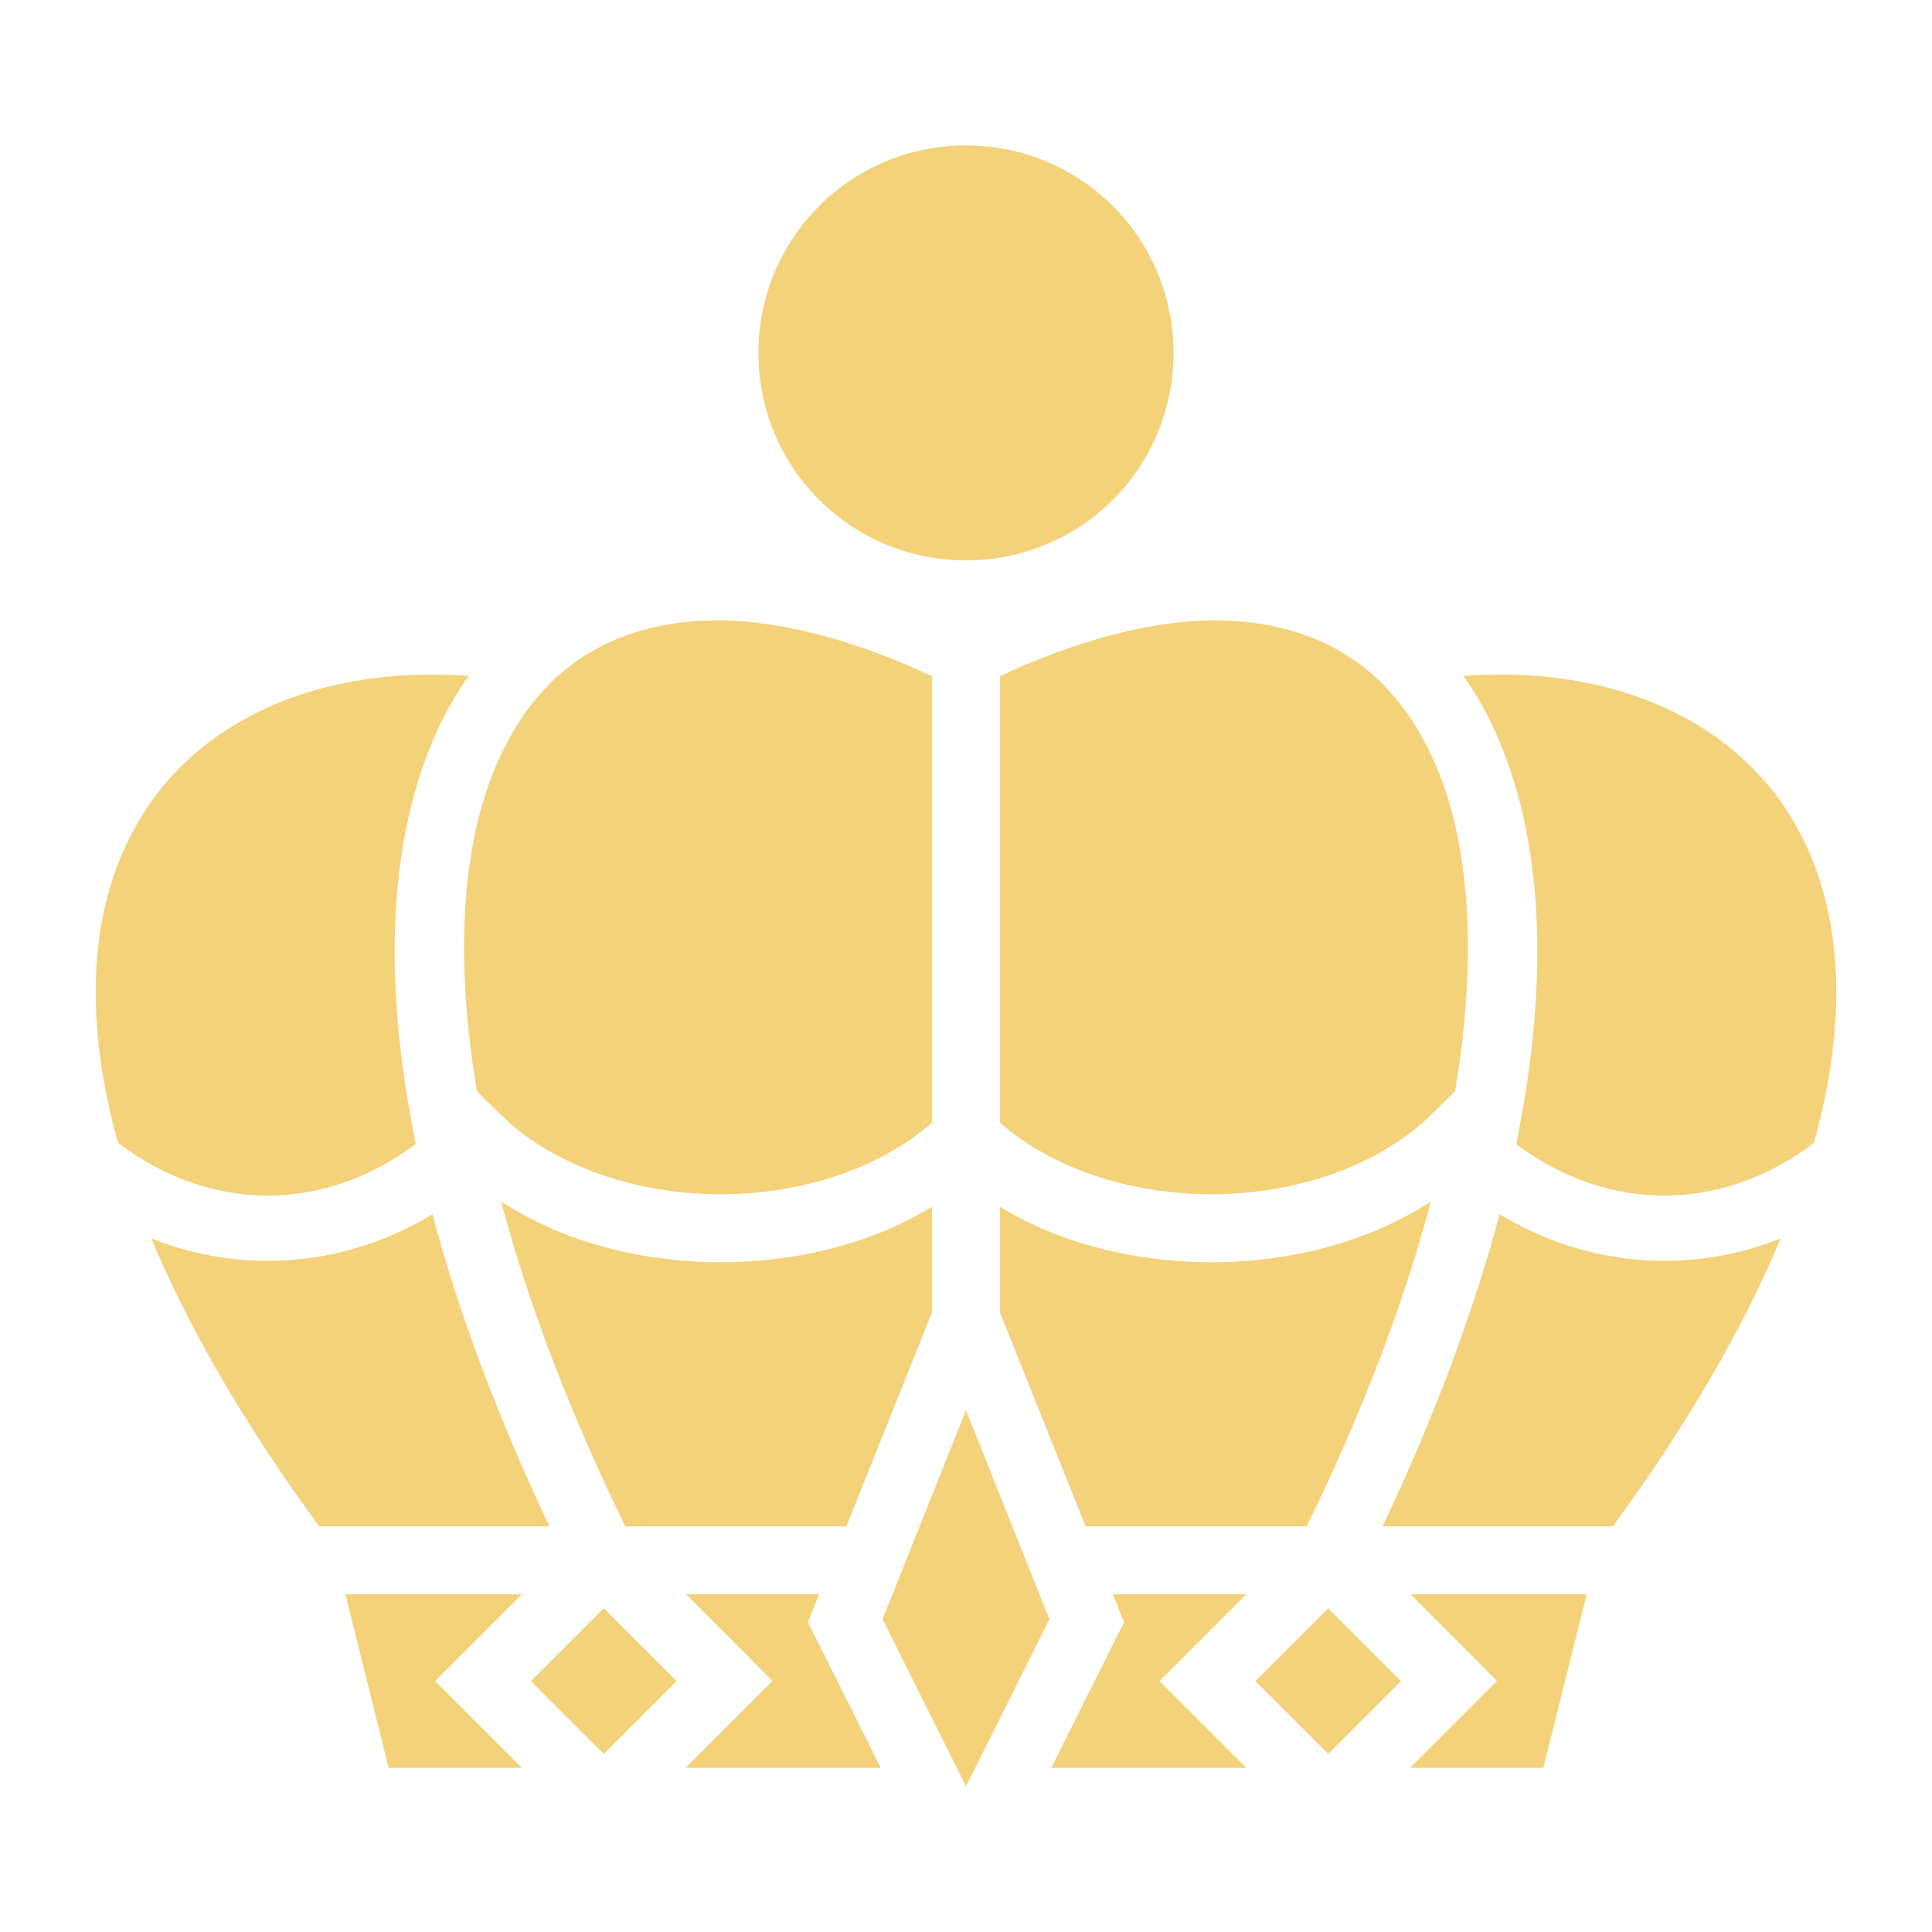
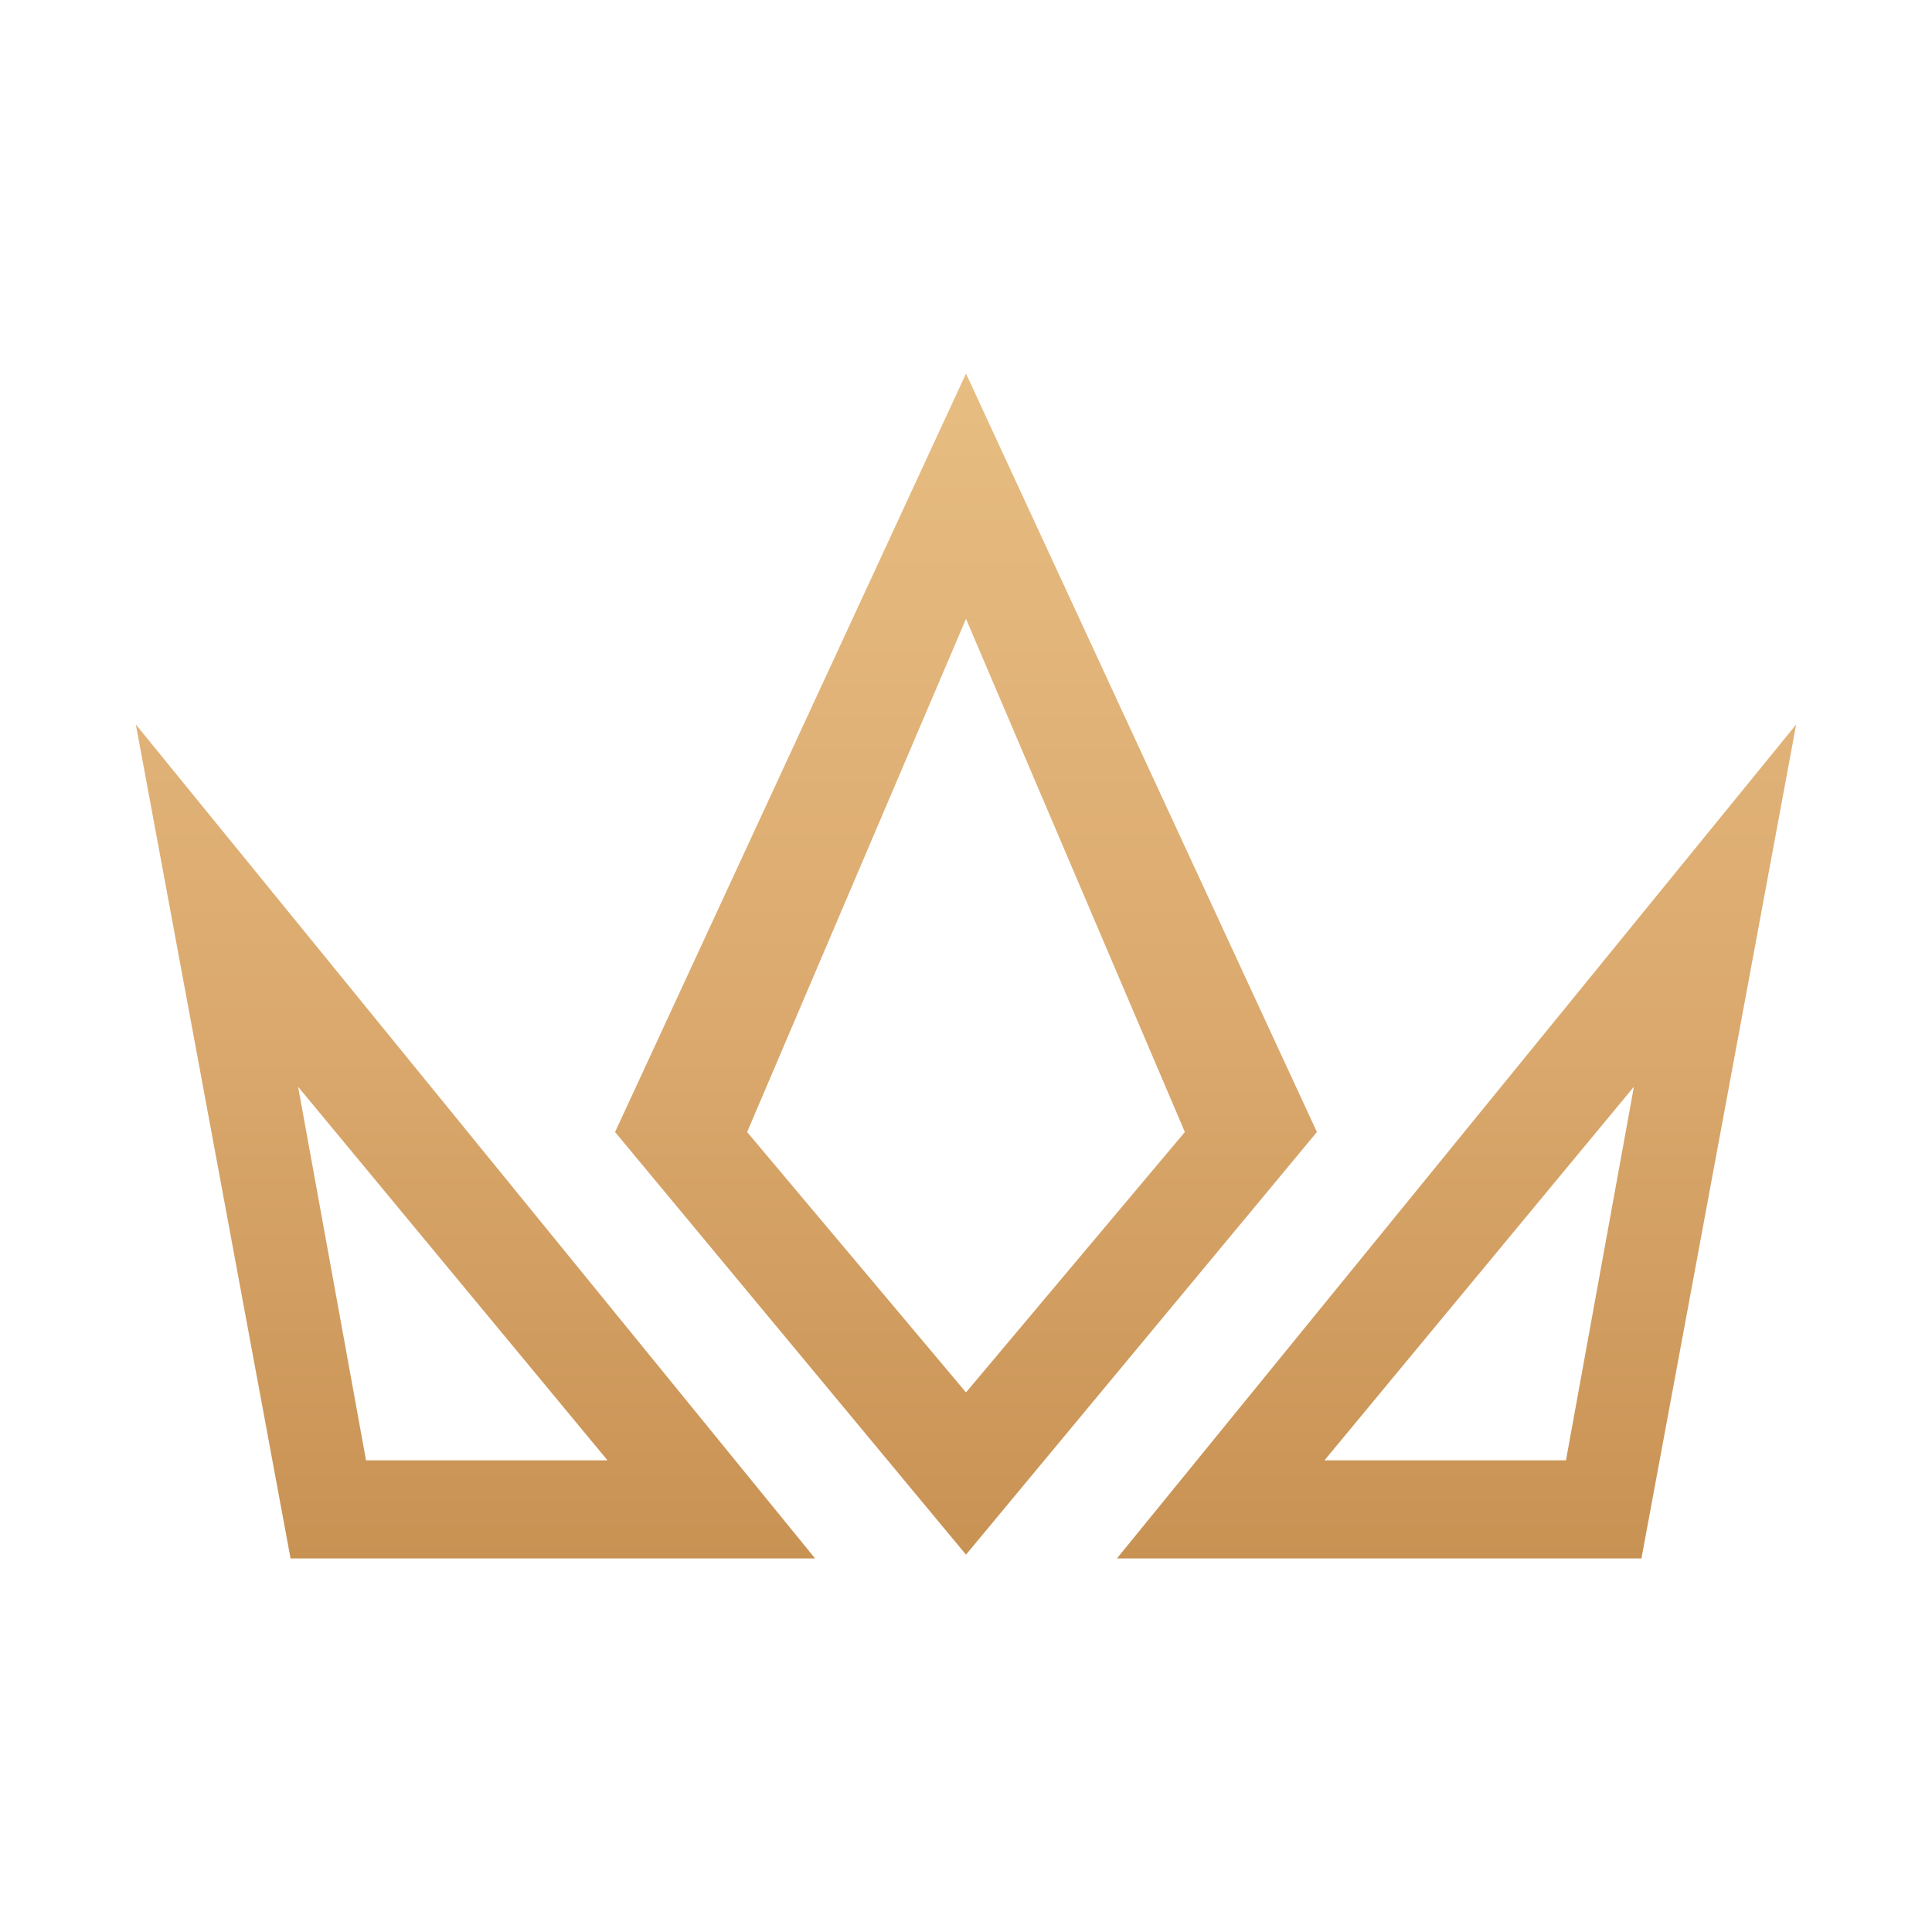
- <svg xmlns="http://www.w3.org/2000/svg" width="1em" height="1em" viewBox="0 0 512 512">
-   <path fill="#f3d27a" d="M256 38.55c-30.5 0-55 24.52-55 55c0 30.45 24.5 54.95 55 54.95s55-24.5 55-54.95c0-30.48-24.5-55-55-55M191.3 164.4c-5.7 0-11.1.4-16 1.4c-19.9 4-34.1 15.6-43.1 35.4c-9.4 20.6-12.1 50.6-5.8 88l6 5.9c13.8 13.8 36.1 21.4 58.6 21.4c21.1 0 42.1-6.7 56-19V179.2c-21-9.8-39.8-14.5-55.7-14.8m129.4 0c-15.9.3-34.7 5-55.7 14.8v118.3c13.9 12.3 34.9 19 56 19c22.5 0 44.8-7.6 58.6-21.4l6-5.9c6.3-37.4 3.6-67.4-5.8-88c-9-19.8-23.2-31.4-43.1-35.4c-4.9-1-10.3-1.4-16-1.4m-209.1 14.4h-.2c-30 .7-55.2 12.1-70.2 32.1c-13.3 17.8-19.5 42.9-13.6 76c.9 5.1 2.1 10.5 3.7 16c24.5 18.5 54.3 18.6 78.9.3c-9.2-44.8-6.9-81.9 5.6-109.4q3.6-7.95 8.4-14.7c-2.9-.2-5.8-.3-8.6-.3h-3.9c-.1 0-.1-.1-.1 0m288.8 0c0-.1 0 0-.1 0h-3.9c-2.8 0-5.7.1-8.6.3q4.8 6.75 8.4 14.7c12.5 27.5 14.8 64.6 5.6 109.4c24.5 18.3 54.4 18.2 78.9-.3c1.5-5.5 2.8-10.9 3.7-16c5.9-33.1-.3-58.2-13.6-76c-15-20-40.2-31.4-70.2-32.1zM132.8 318.4c6.9 26.1 17.7 54.9 32.9 86.1h58.6l22.7-56.7v-28c-16.4 10-36.3 14.7-56 14.7c-20.7 0-41.5-5.2-58.2-16.1m246.4 0c-16.7 10.9-37.5 16.1-58.2 16.1c-19.7 0-39.6-4.7-56-14.7v28l22.7 56.7h58.6c15.2-31.2 26-60 32.9-86.1m-264.6 3.4c-23 13.9-50.1 16.1-74.5 6.4c9.6 23 24.1 48.5 44.5 76.3h61c-14-29.6-24.2-57.2-31-82.7m282.8 0c-6.8 25.5-17 53.1-31 82.7h61c20.4-27.8 34.9-53.3 44.5-76.3c-24.3 9.7-51.5 7.5-74.5-6.4M256 373.7l-22.1 55.4l22.1 44.3l22.1-44.3zM91.53 422.5l11.47 46h35.3l-23-23l23-23zm90.27 0l16.6 16.6l6.3 6.4l-23 23h51.7l-19.3-38.6l3-7.4zm113.1 0l1.5 3.7l1.5 3.7l-19.3 38.6h51.7l-23-23l23-23zm78.9 0l16.6 16.6l6.3 6.4l-23 23H409l11.5-46zM160 426.2l-19.3 19.3l19.3 19.3l19.3-19.3zm192 0l-19.3 19.3l19.3 19.3l19.3-19.3z" />
+ <svg xmlns="http://www.w3.org/2000/svg" viewBox="0 0 512 512" fill="none">
+   <defs>
+     <linearGradient id="cfCrownGold" x1="256" y1="99" x2="256" y2="413" gradientUnits="userSpaceOnUse">
+       <stop offset="0%" stop-color="#E7BD82" />
+       <stop offset="55%" stop-color="#DBA96E" />
+       <stop offset="100%" stop-color="#C89253" />
+     </linearGradient>
+   </defs>
+   <path fill="url(#cfCrownGold)" fill-rule="evenodd" clip-rule="evenodd" d="M36 192 L216 413 L77 413 Z M79 288 L97 387 L161 387 Z M256 99 L349 300 L256 412 L163 300 Z M256 164 L198 300 L256 369 L314 300 Z M476 192 L435 413 L296 413 Z M433 288 L351 387 L415 387 Z" />
</svg>
